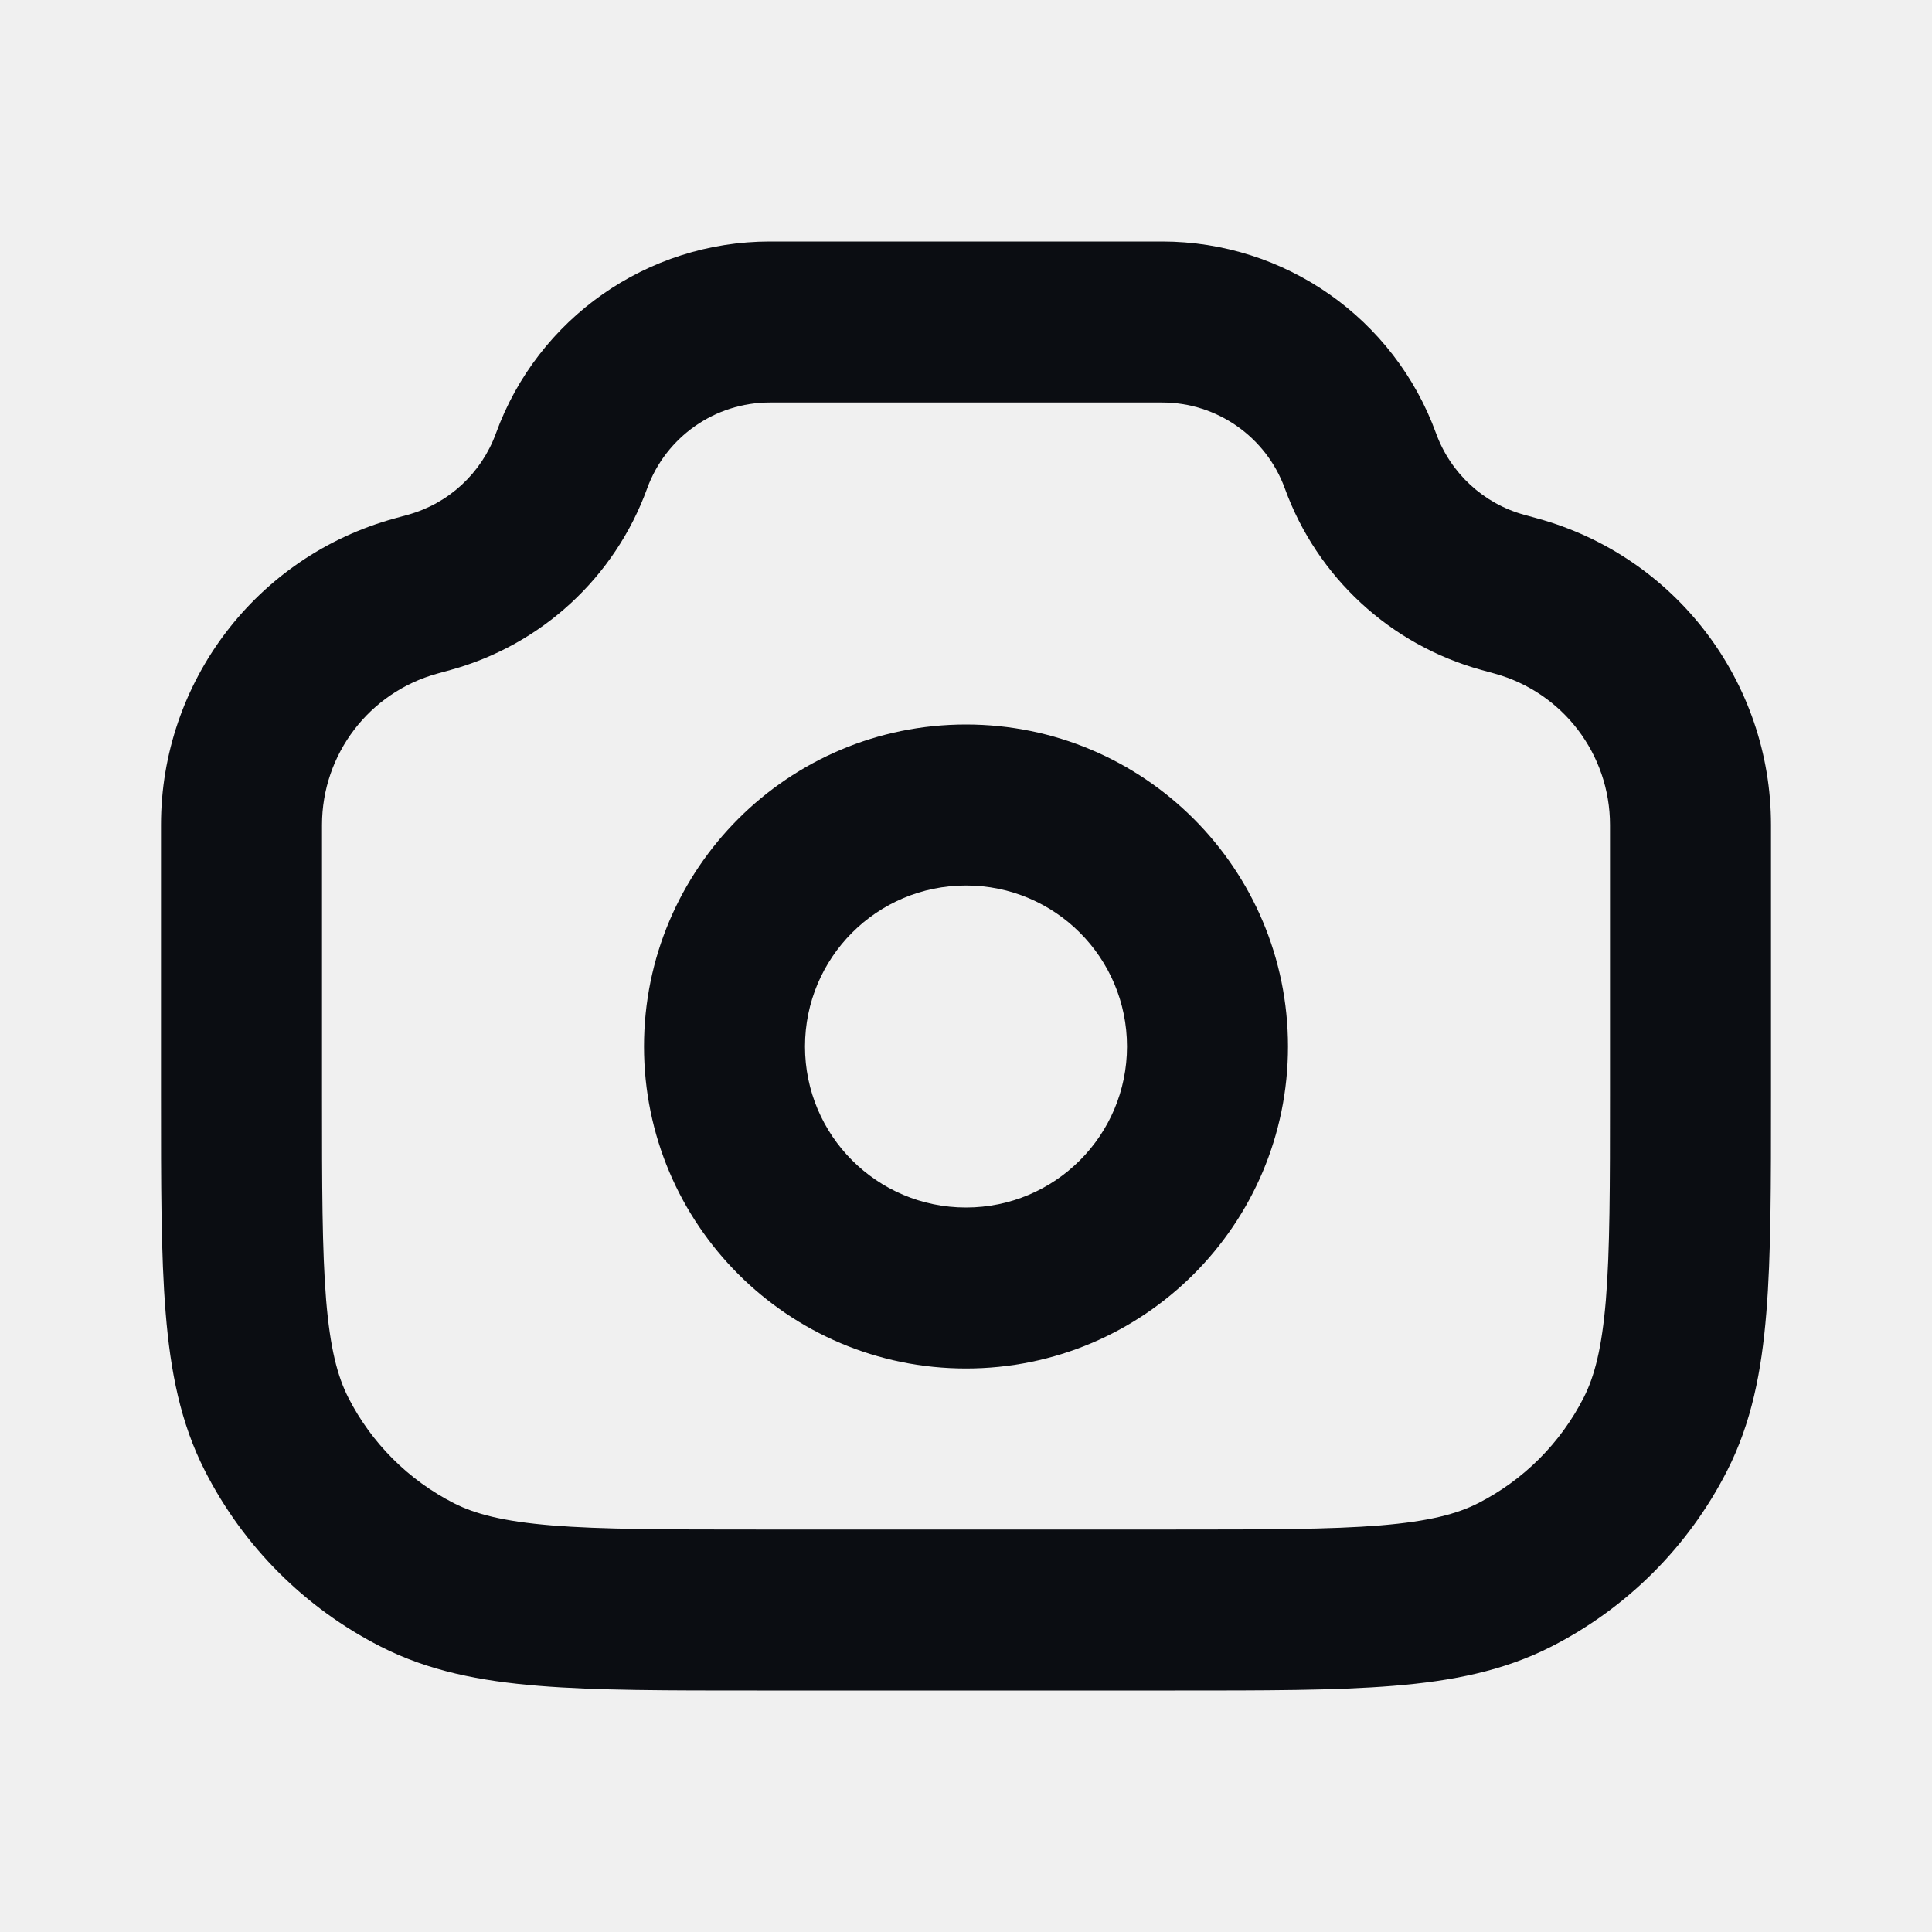
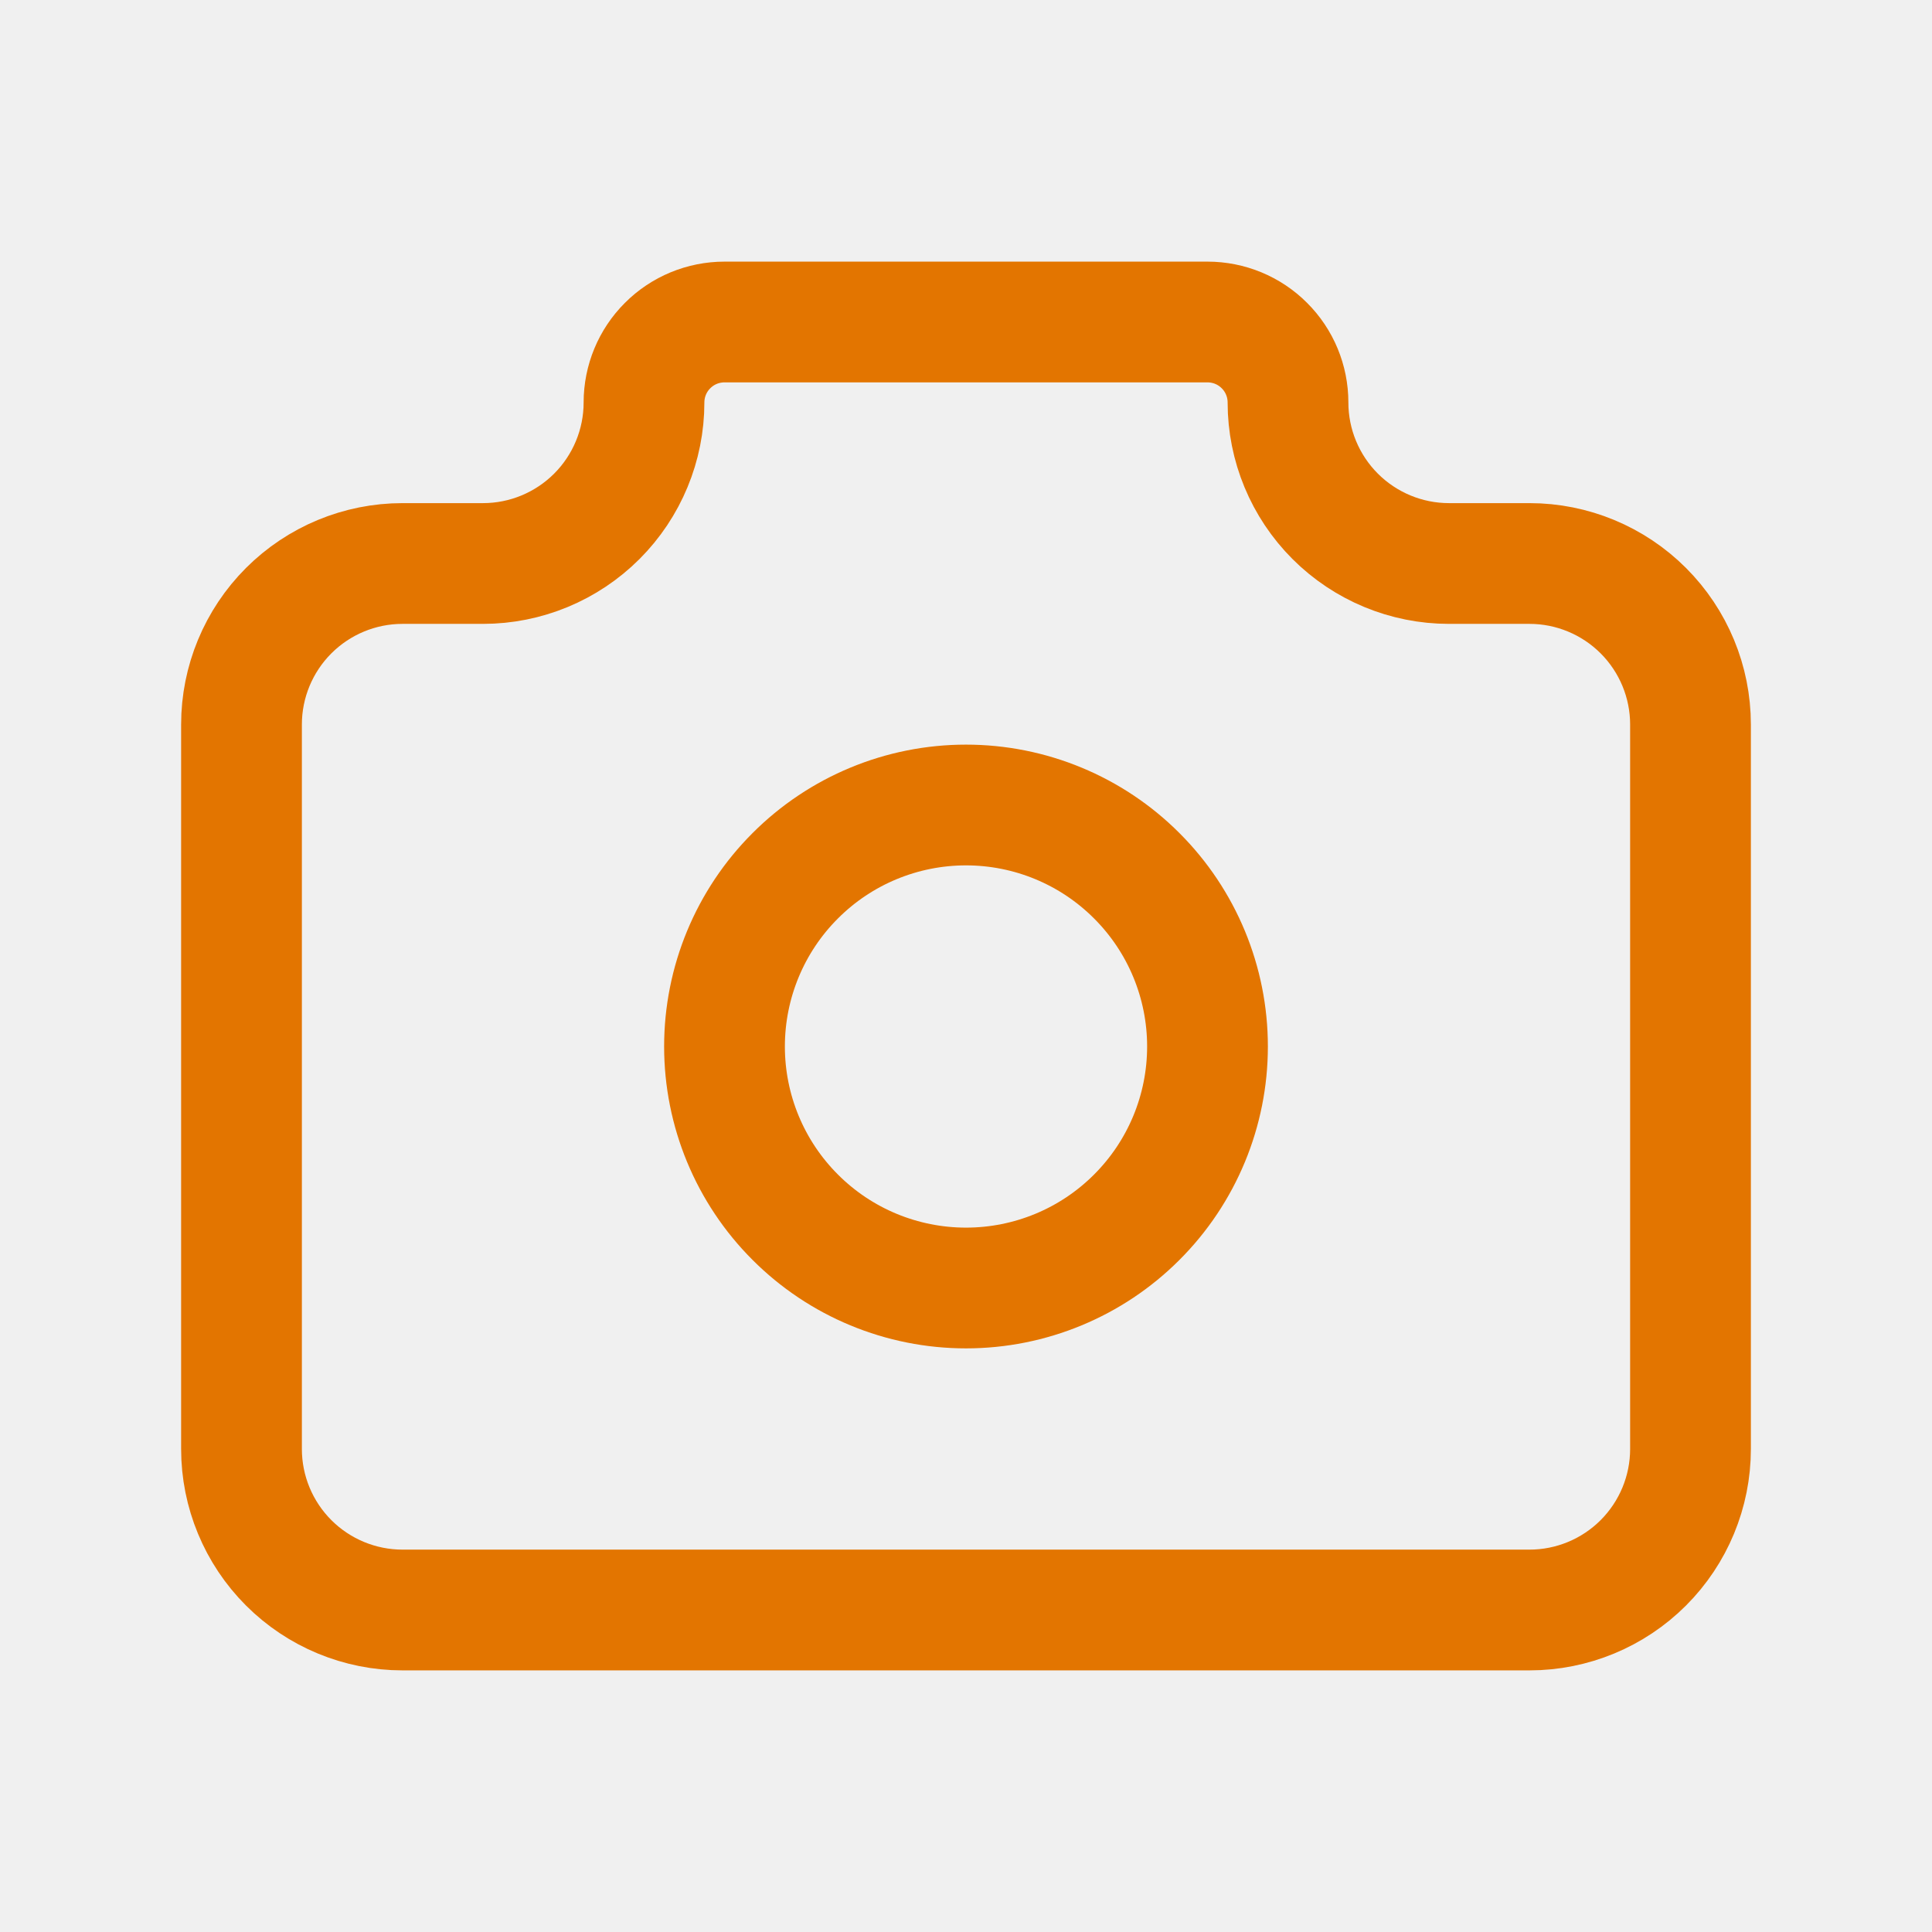
<svg xmlns="http://www.w3.org/2000/svg" width="24" height="24" viewBox="0 0 24 24" fill="none">
-   <path d="M5.184 19.564L5.638 18.673H5.638L5.184 19.564ZM3.436 17.816L4.327 17.362H4.327L3.436 17.816ZM18.816 19.564L18.362 18.673H18.362L18.816 19.564ZM20.564 17.816L19.673 17.362V17.362L20.564 17.816ZM5.33 7.359L5.595 8.323H5.595L5.33 7.359ZM5.167 7.404L4.902 6.44L4.902 6.44L5.167 7.404ZM18.67 7.359L18.405 8.323H18.405L18.67 7.359ZM18.833 7.404L19.098 6.44V6.44L18.833 7.404ZM7.099 5.727L8.039 6.068L8.039 6.068L7.099 5.727ZM16.901 5.727L15.961 6.068V6.068L16.901 5.727ZM14.6 19H9.4V21H14.6V19ZM9.4 19C8.263 19 7.471 18.999 6.854 18.949C6.249 18.899 5.901 18.807 5.638 18.673L4.73 20.455C5.322 20.757 5.963 20.883 6.691 20.942C7.409 21.001 8.296 21 9.4 21V19ZM2 13.6C2 14.704 1.999 15.591 2.058 16.309C2.117 17.038 2.243 17.678 2.545 18.27L4.327 17.362C4.193 17.099 4.101 16.751 4.051 16.146C4.001 15.529 4 14.737 4 13.6H2ZM5.638 18.673C5.074 18.385 4.615 17.927 4.327 17.362L2.545 18.27C3.024 19.211 3.789 19.976 4.73 20.455L5.638 18.673ZM14.6 21C15.704 21 16.591 21.001 17.309 20.942C18.038 20.883 18.678 20.757 19.27 20.455L18.362 18.673C18.099 18.807 17.751 18.899 17.146 18.949C16.529 18.999 15.737 19 14.6 19V21ZM20 13.6C20 14.737 19.999 15.529 19.949 16.146C19.899 16.751 19.807 17.099 19.673 17.362L21.455 18.27C21.757 17.678 21.883 17.038 21.942 16.309C22.001 15.591 22 14.704 22 13.6H20ZM19.27 20.455C20.211 19.976 20.976 19.211 21.455 18.27L19.673 17.362C19.385 17.927 18.927 18.385 18.362 18.673L19.27 20.455ZM9.564 5H14.436V3H9.564V5ZM5.065 6.395L4.902 6.44L5.432 8.368L5.595 8.323L5.065 6.395ZM18.405 8.323L18.568 8.368L19.098 6.44L18.935 6.395L18.405 8.323ZM6.16 5.385C5.98 5.879 5.572 6.256 5.065 6.395L5.595 8.323C6.727 8.012 7.638 7.172 8.039 6.068L6.16 5.385ZM15.961 6.068C16.362 7.172 17.273 8.012 18.405 8.323L18.935 6.395C18.428 6.256 18.02 5.879 17.84 5.385L15.961 6.068ZM14.436 5C15.118 5 15.728 5.427 15.961 6.068L17.84 5.385C17.32 3.953 15.959 3 14.436 3V5ZM9.564 3C8.041 3 6.68 3.953 6.16 5.385L8.039 6.068C8.272 5.427 8.882 5 9.564 5V3ZM18.568 8.368C19.414 8.601 20 9.37 20 10.248H22C22 8.47 20.812 6.911 19.098 6.44L18.568 8.368ZM4.902 6.44C3.188 6.911 2 8.47 2 10.248H4C4 9.37 4.586 8.601 5.432 8.368L4.902 6.44ZM14 13C14 14.105 13.105 15 12 15V17C14.209 17 16 15.209 16 13H14ZM12 15C10.895 15 10 14.105 10 13H8C8 15.209 9.791 17 12 17V15ZM10 13C10 11.895 10.895 11 12 11V9C9.791 9 8 10.791 8 13H10ZM12 11C13.105 11 14 11.895 14 13H16C16 10.791 14.209 9 12 9V11ZM4 13.6V10.248H2V13.6H4ZM20 10.248V13.6H22V10.248H20Z" fill="#0B0D12" />
+   <g clip-path="url(#clip0_69_3840)">
+     <path d="M5 7H6C6.53 7 7.039 6.789 7.414 6.414C7.789 6.039 8 5.53 8 5C8 4.735 8.105 4.48 8.293 4.293C8.48 4.105 8.735 4 9 4H15C15.265 4 15.52 4.105 15.707 4.293C15.895 4.48 16 4.735 16 5C16 5.53 16.211 6.039 16.586 6.414C16.961 6.789 17.47 7 18 7H19C19.53 7 20.039 7.211 20.414 7.586C20.789 7.961 21 8.47 21 9V18C21 18.53 20.789 19.039 20.414 19.414C20.039 19.789 19.53 20 19 20H5C4.47 20 3.961 19.789 3.586 19.414C3.211 19.039 3 18.53 3 18V9C3 8.47 3.211 7.961 3.586 7.586C3.961 7.211 4.47 7 5 7Z" stroke="#E37500" stroke-width="1.5" stroke-linecap="round" stroke-linejoin="round" />
+     <path d="M9 13C9 13.796 9.316 14.559 9.879 15.121C10.441 15.684 11.204 16 12 16C12.796 16 13.559 15.684 14.121 15.121C14.684 14.559 15 13.796 15 13C15 12.204 14.684 11.441 14.121 10.879C13.559 10.316 12.796 10 12 10C11.204 10 10.441 10.316 9.879 10.879C9.316 11.441 9 12.204 9 13Z" stroke="#E37500" stroke-width="1.5" stroke-linecap="round" stroke-linejoin="round" />
+   </g>
+   <defs>
+     <clipPath id="clip0_69_3840">
+       <rect width="24" height="24" fill="white" />
+     </clipPath>
+   </defs>
</svg>
